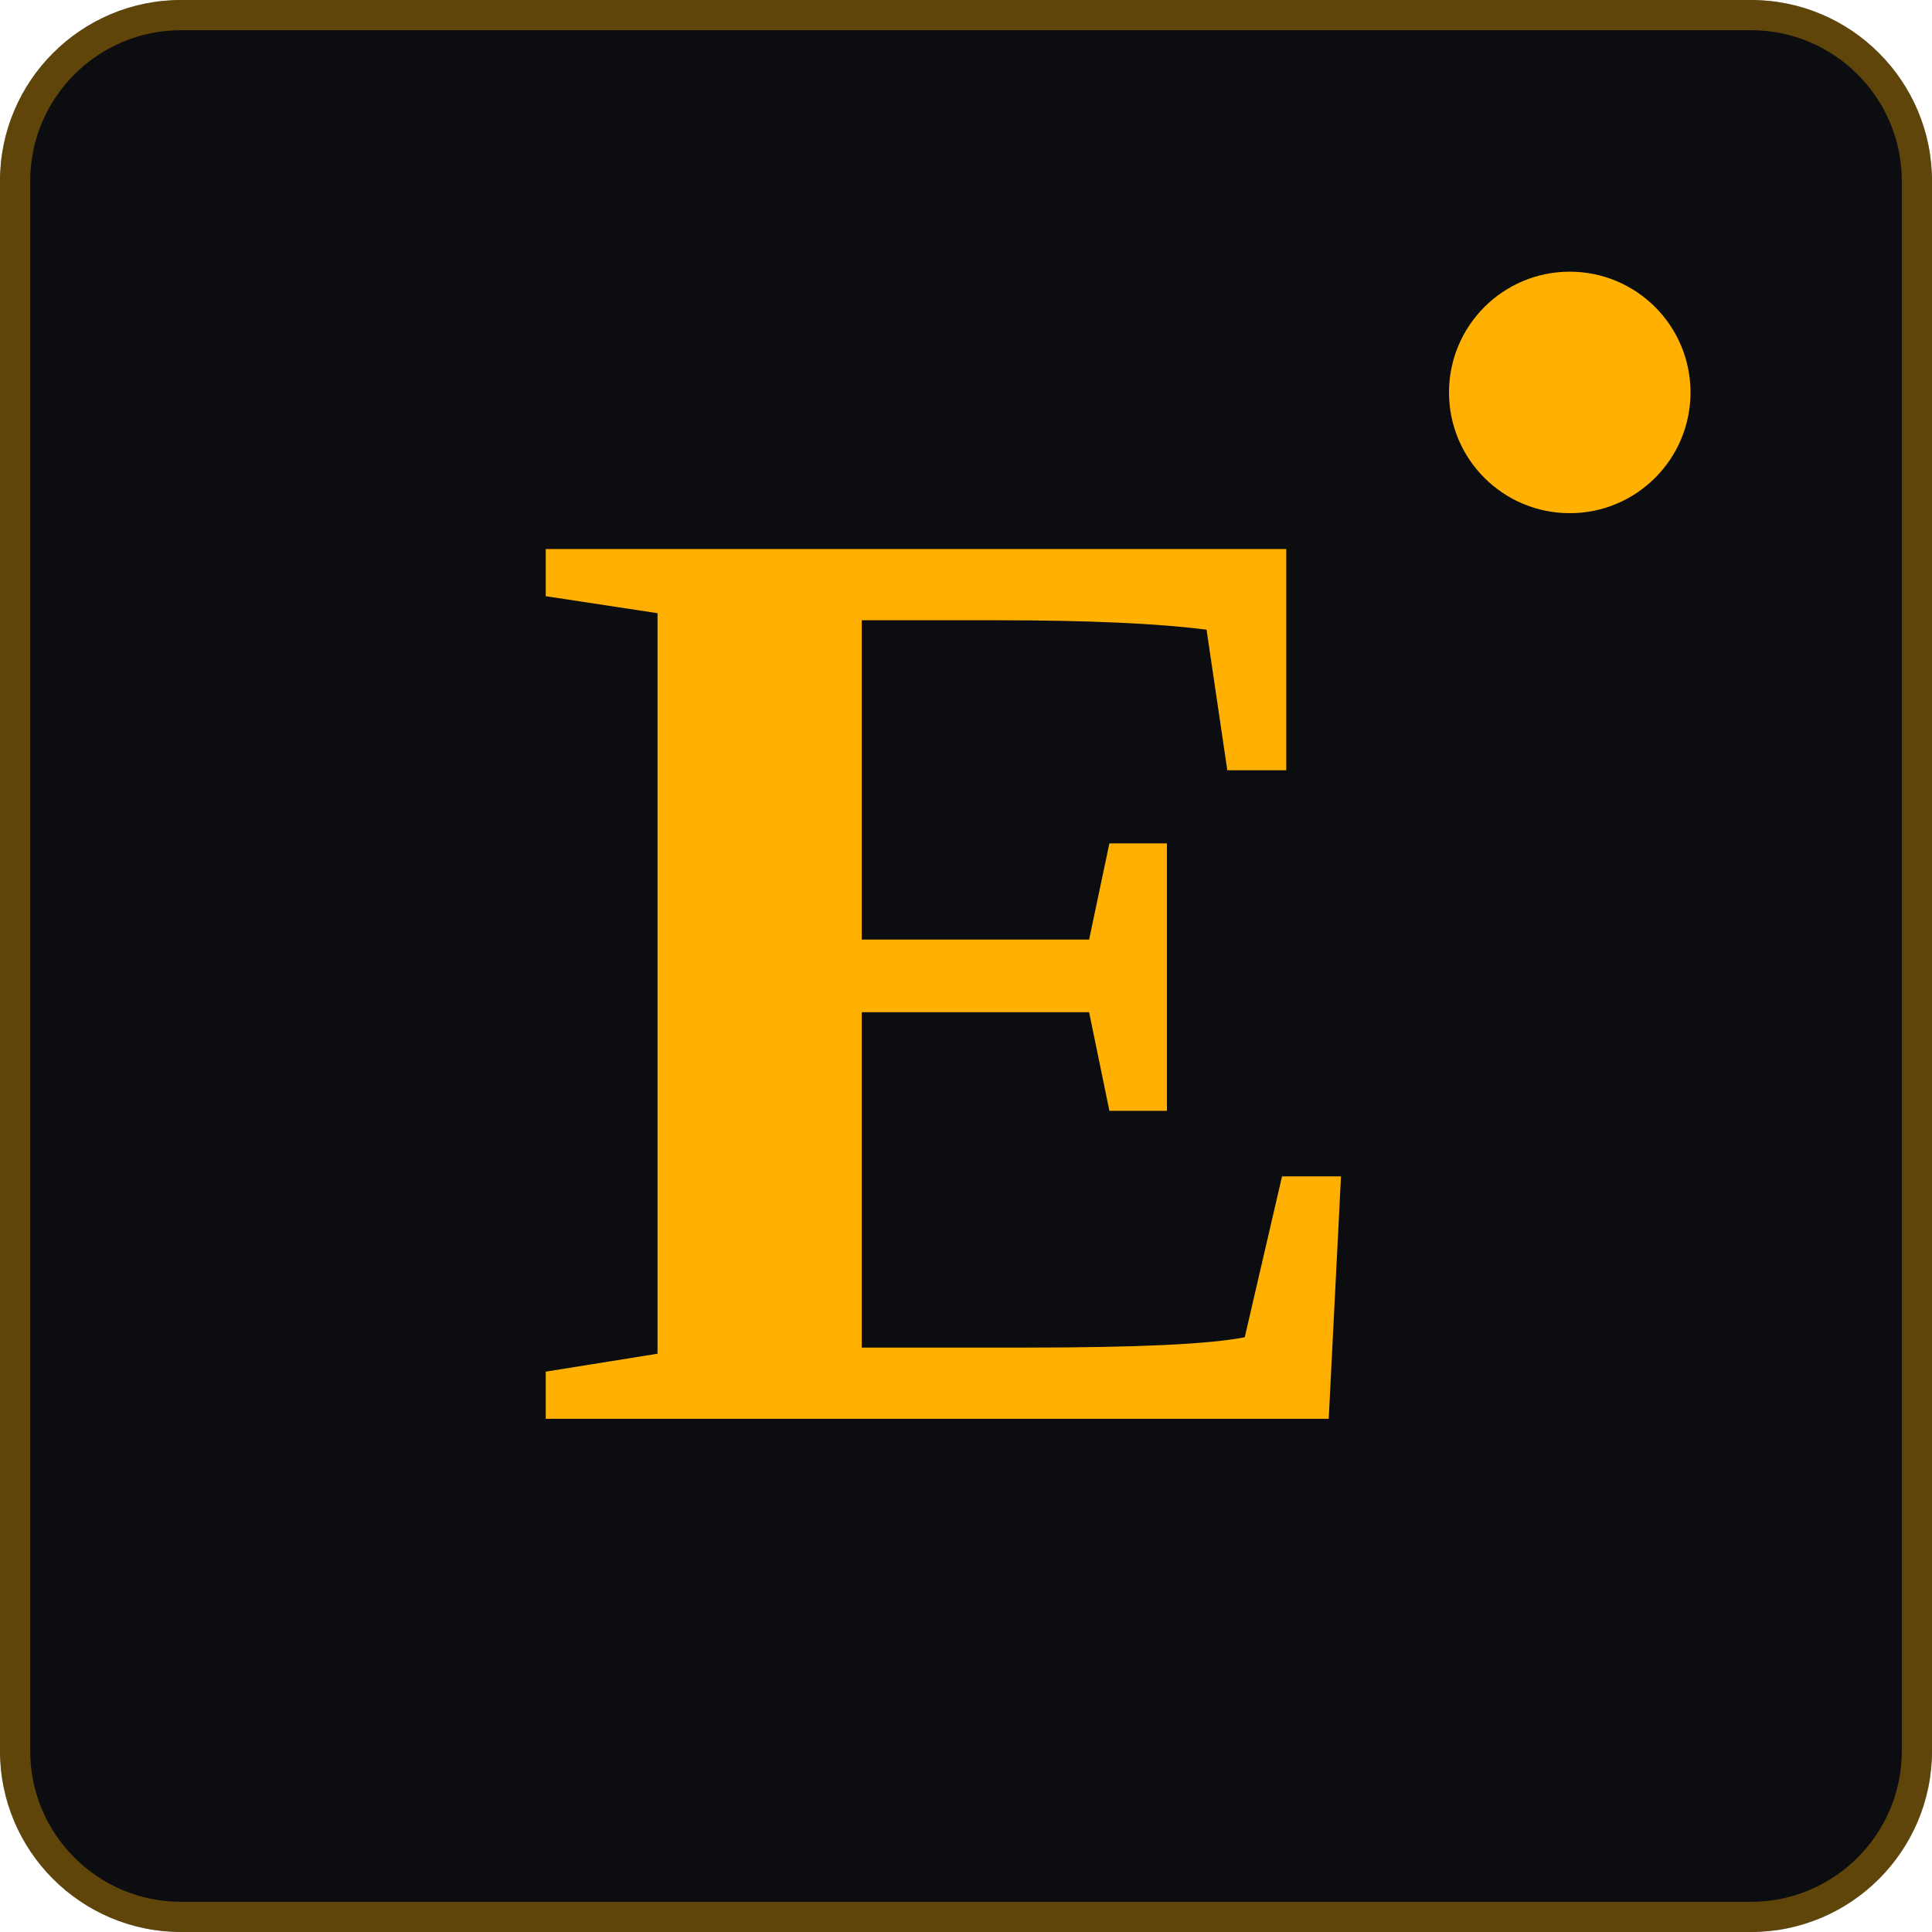
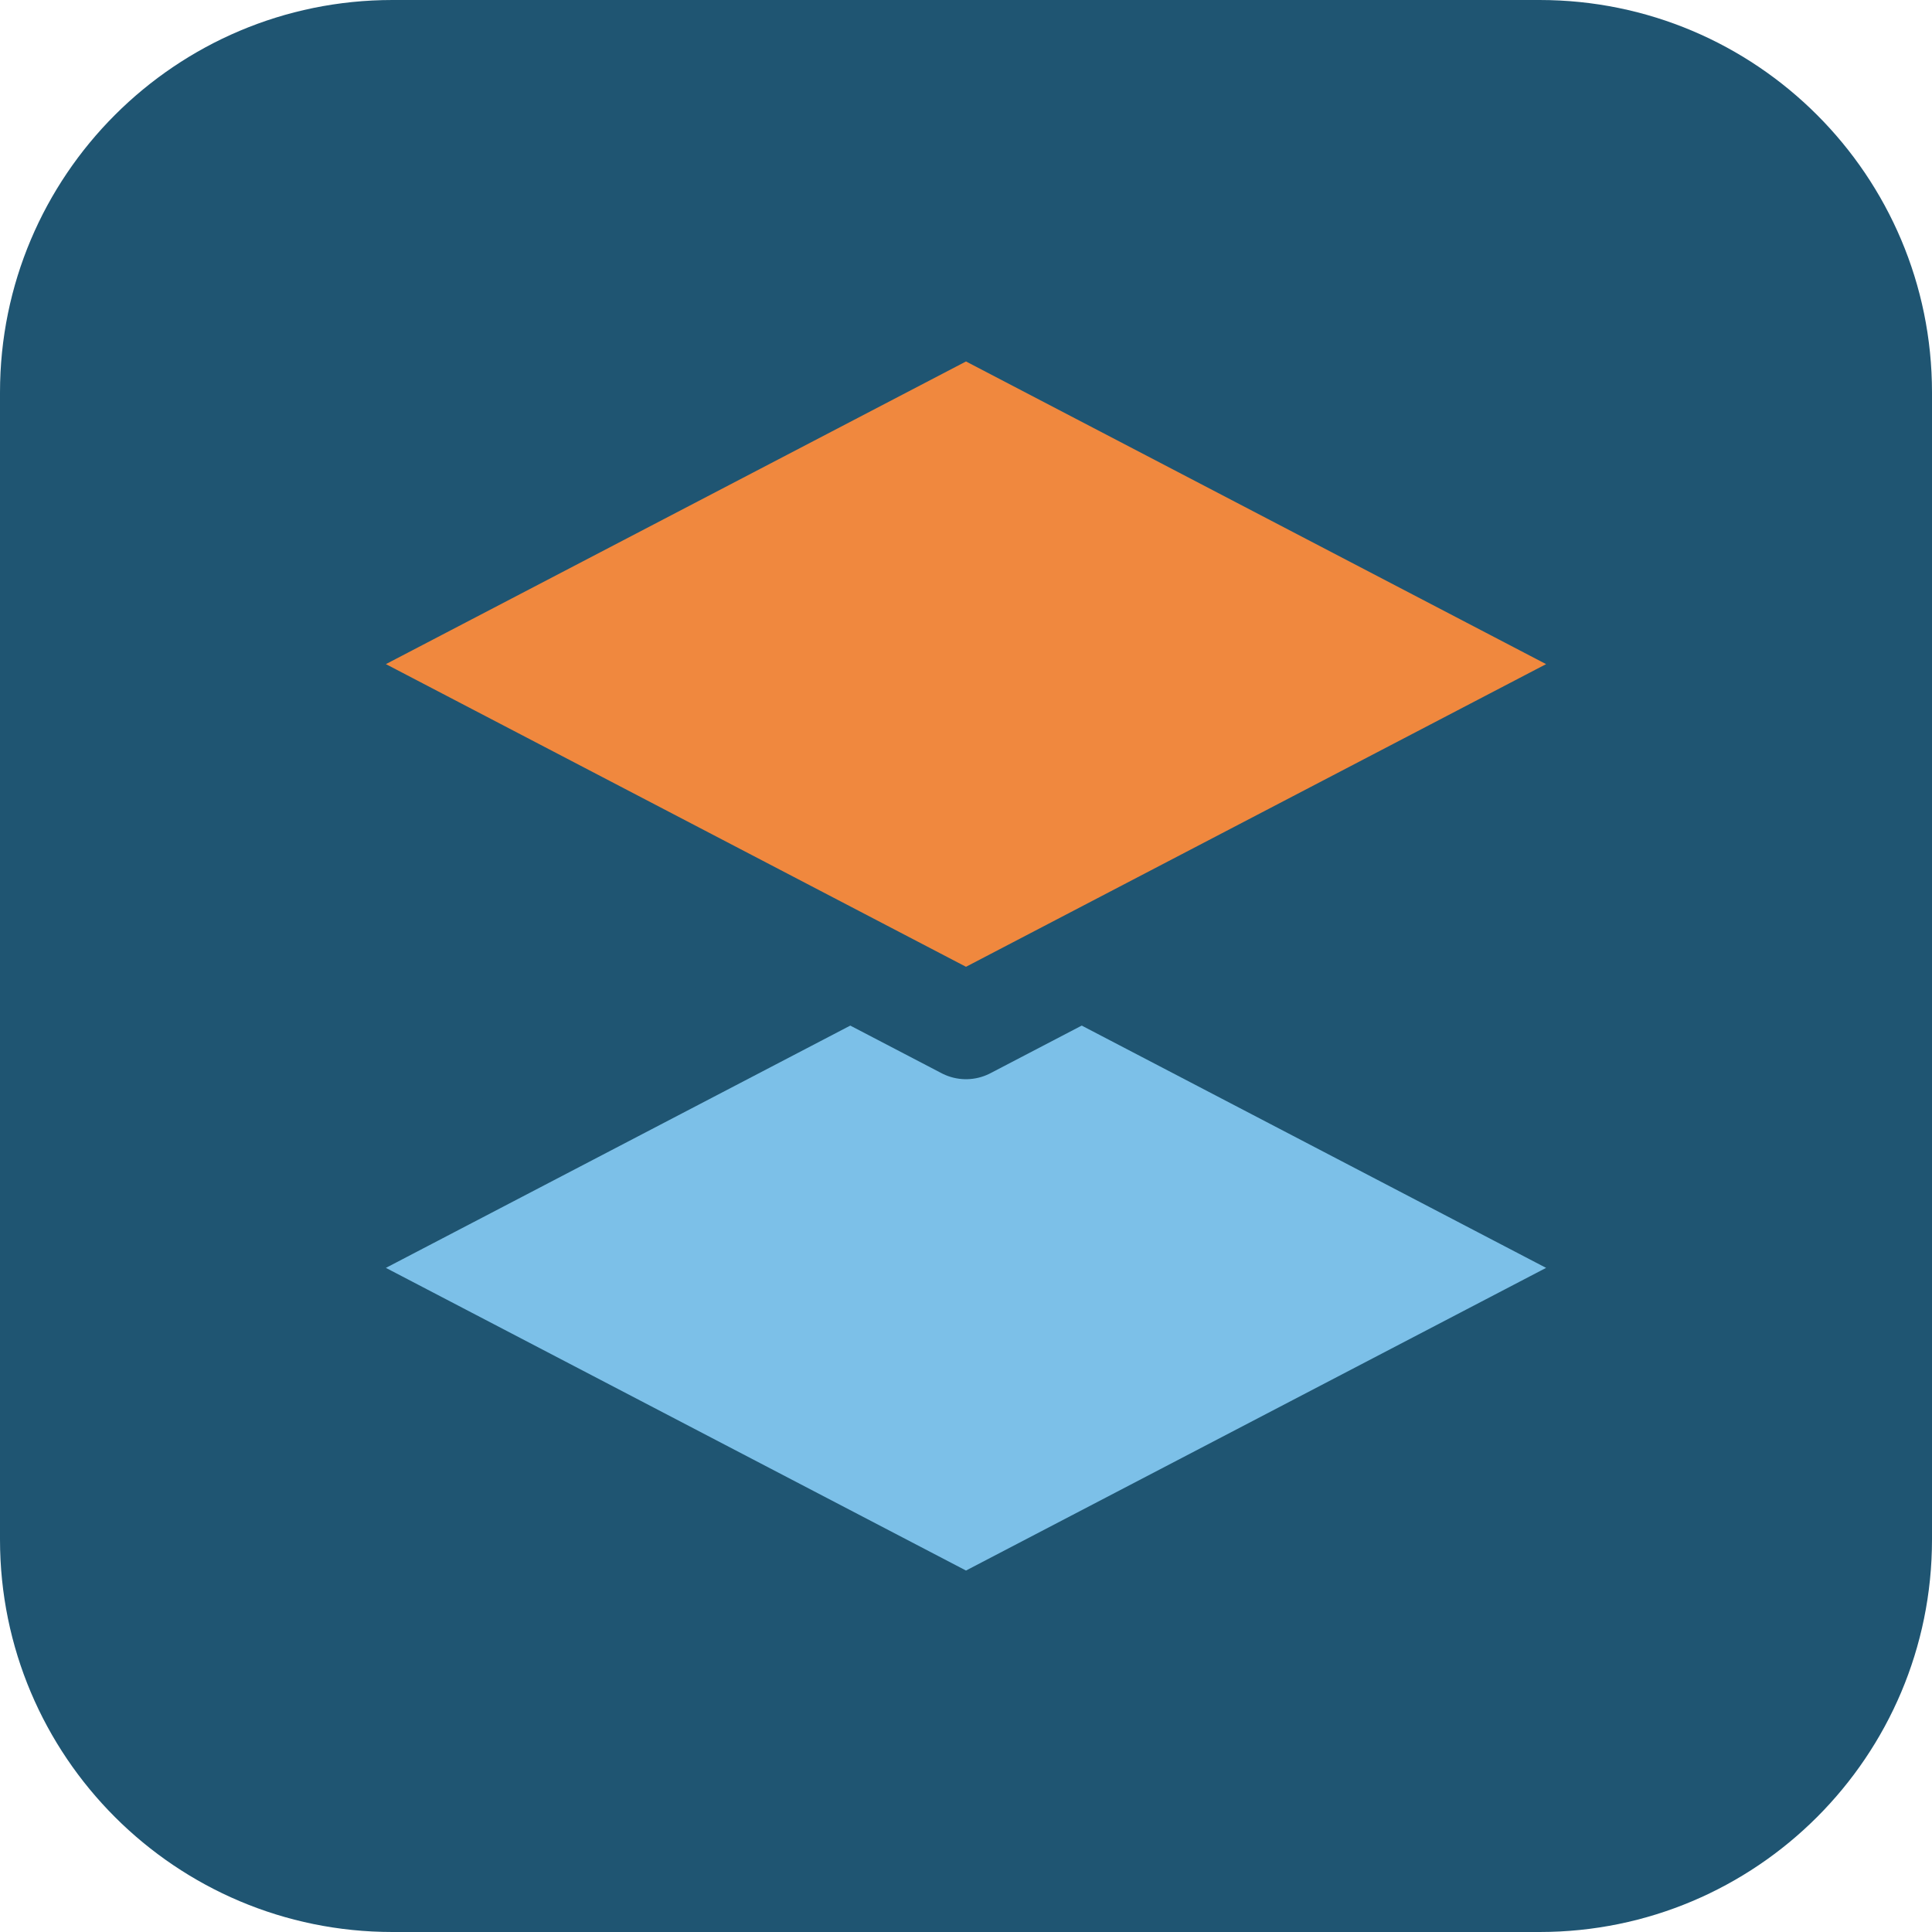
- <svg xmlns="http://www.w3.org/2000/svg" viewBox="0 0 64 64" width="64" height="64">
-   <rect width="64" height="64" rx="6" fill="#0b0d10" />
-   <rect x="0.5" y="0.5" width="63" height="63" rx="5.5" fill="none" stroke="#ffb000" stroke-opacity="0.35" />
-   <text x="32" y="47" fill="#ffb000" font-family="Georgia, 'Times New Roman', serif" font-size="44" font-weight="700" text-anchor="middle">E</text>
-   <circle cx="52" cy="13" r="4" fill="#ffb000" />
+ <svg xmlns="http://www.w3.org/2000/svg" viewBox="0 0 64 64" width="64" height="64" role="img" aria-label="rust-toolchain">
+   <rect width="64" height="64" rx="13" fill="#1f5572" />
+   <g stroke="#1f5572" stroke-width="3.5" stroke-linejoin="round">
+     <path d="M32 30 L55 42 L32 54 L9 42 Z" fill="#7cc0e8" />
+     <path d="M32 10 L55 22 L32 34 L9 22 Z" fill="#f0883e" />
+   </g>
</svg>
